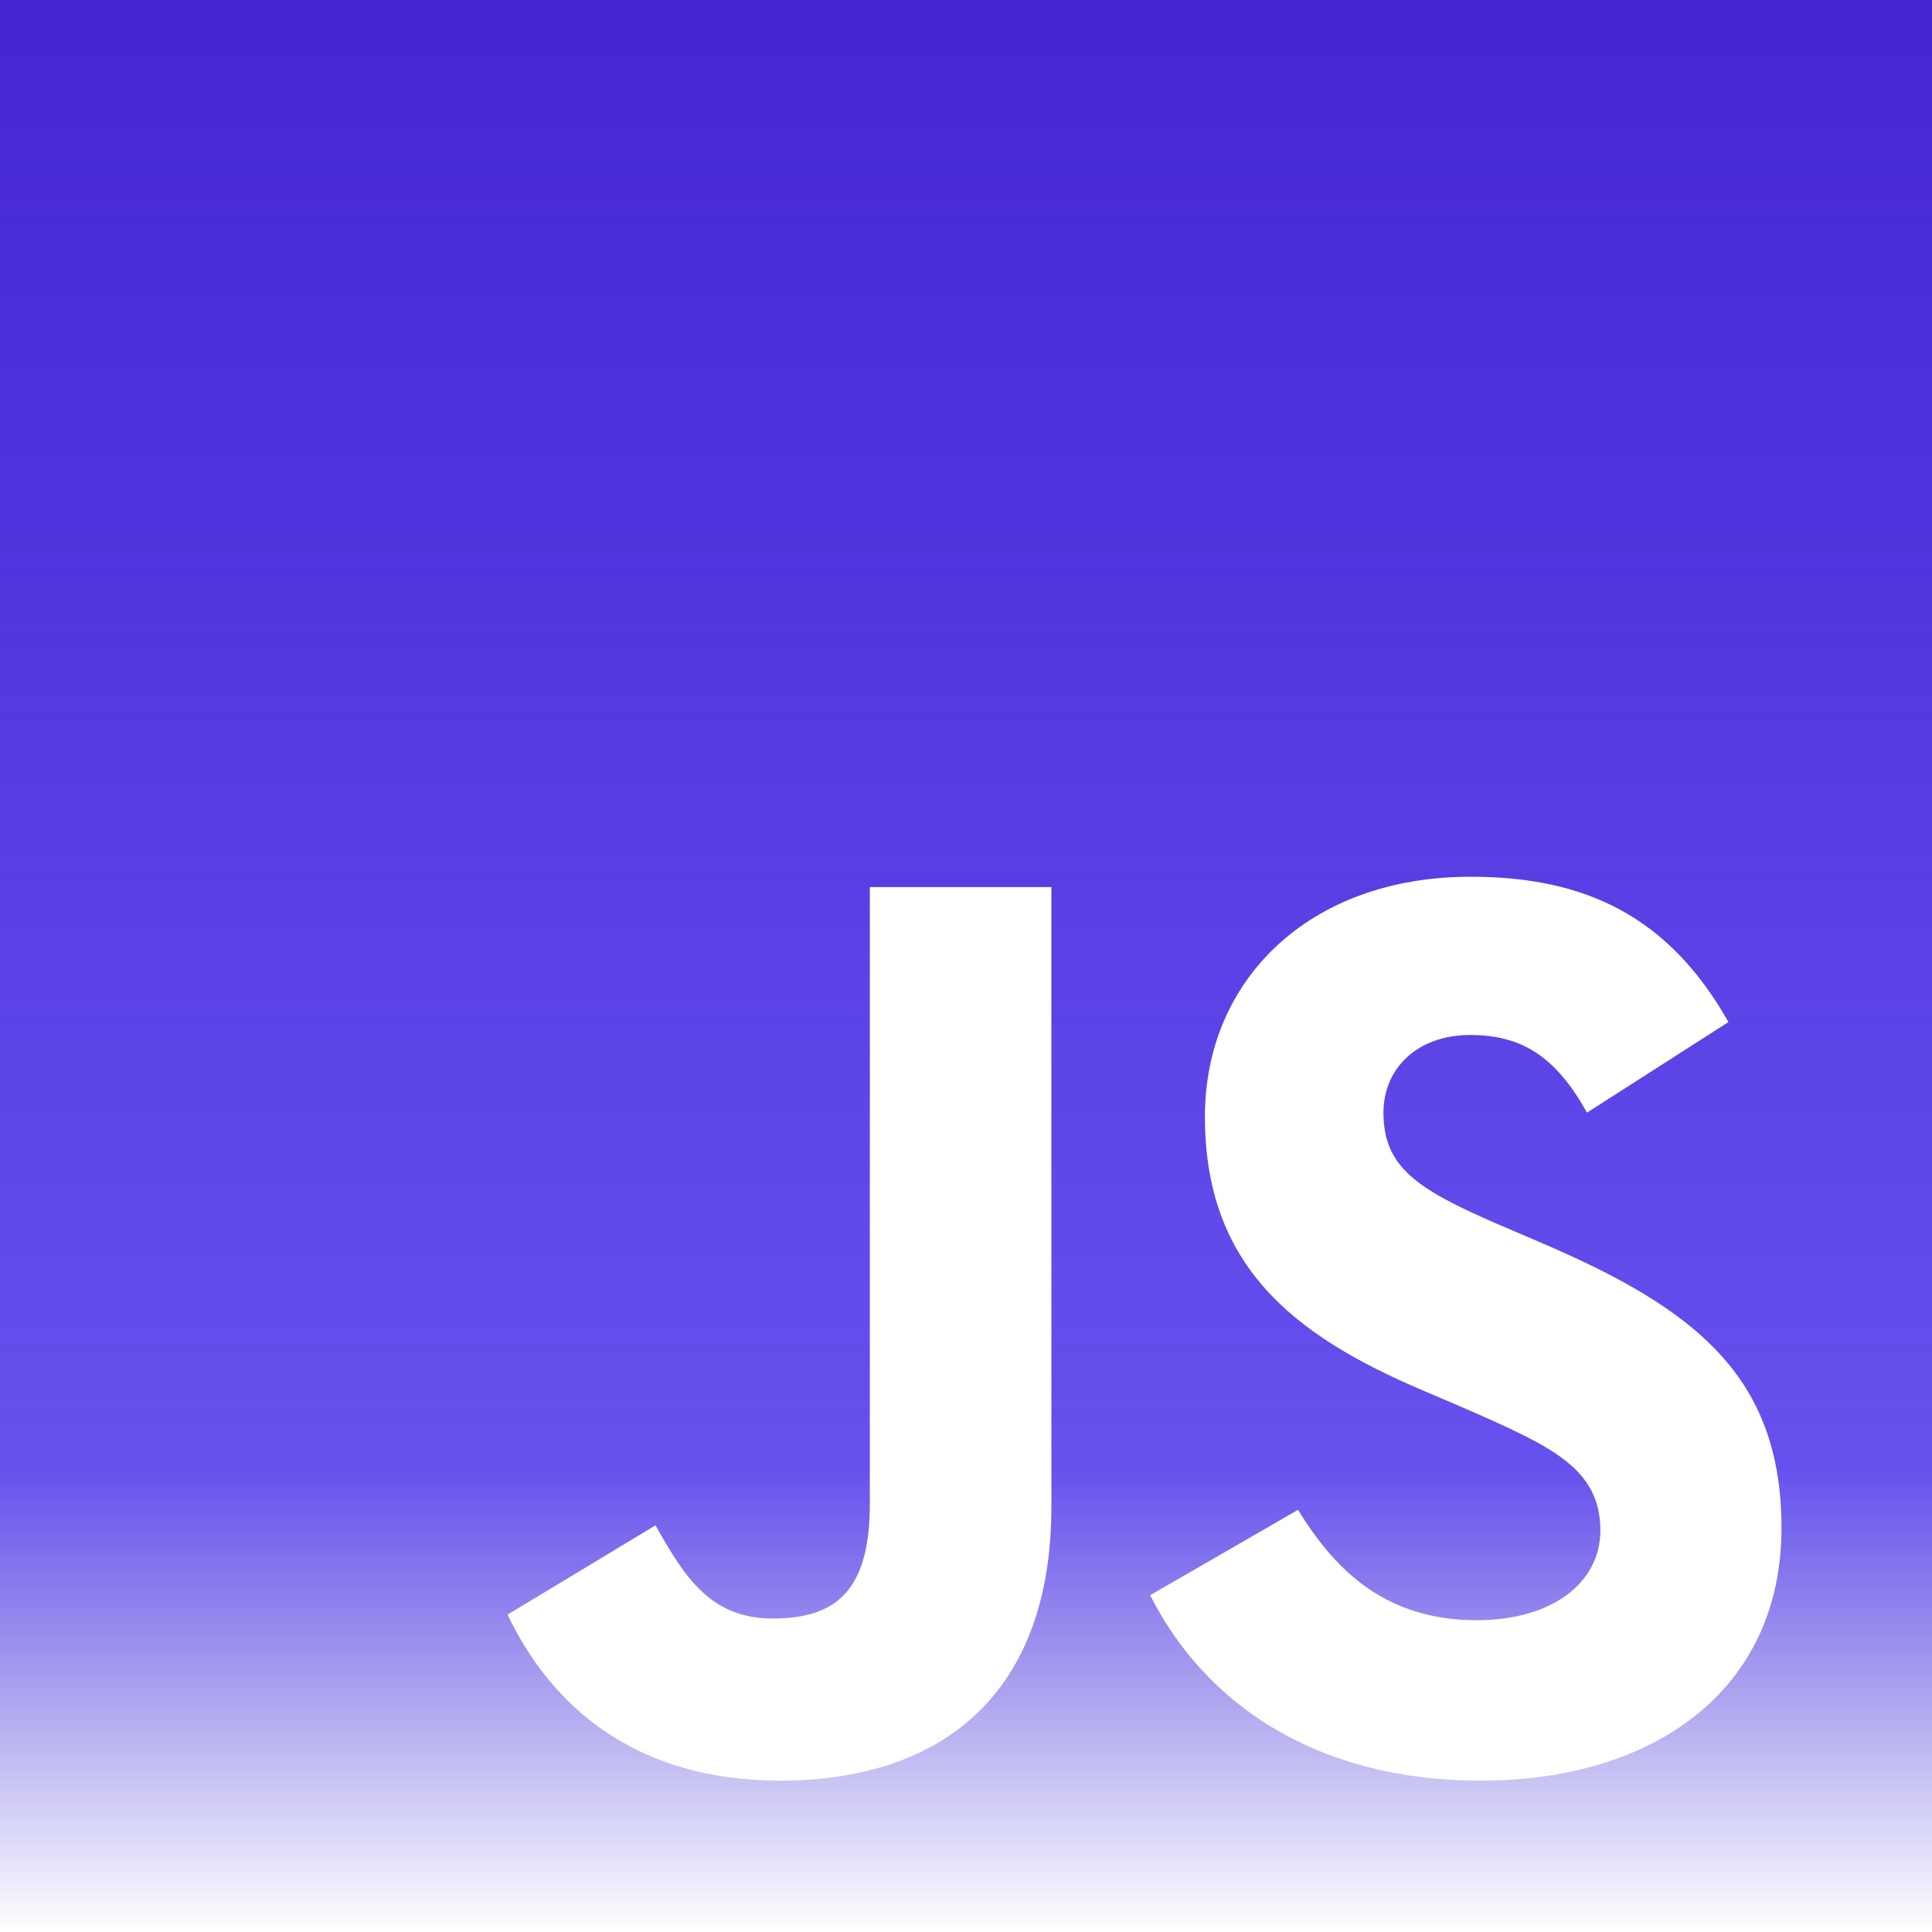
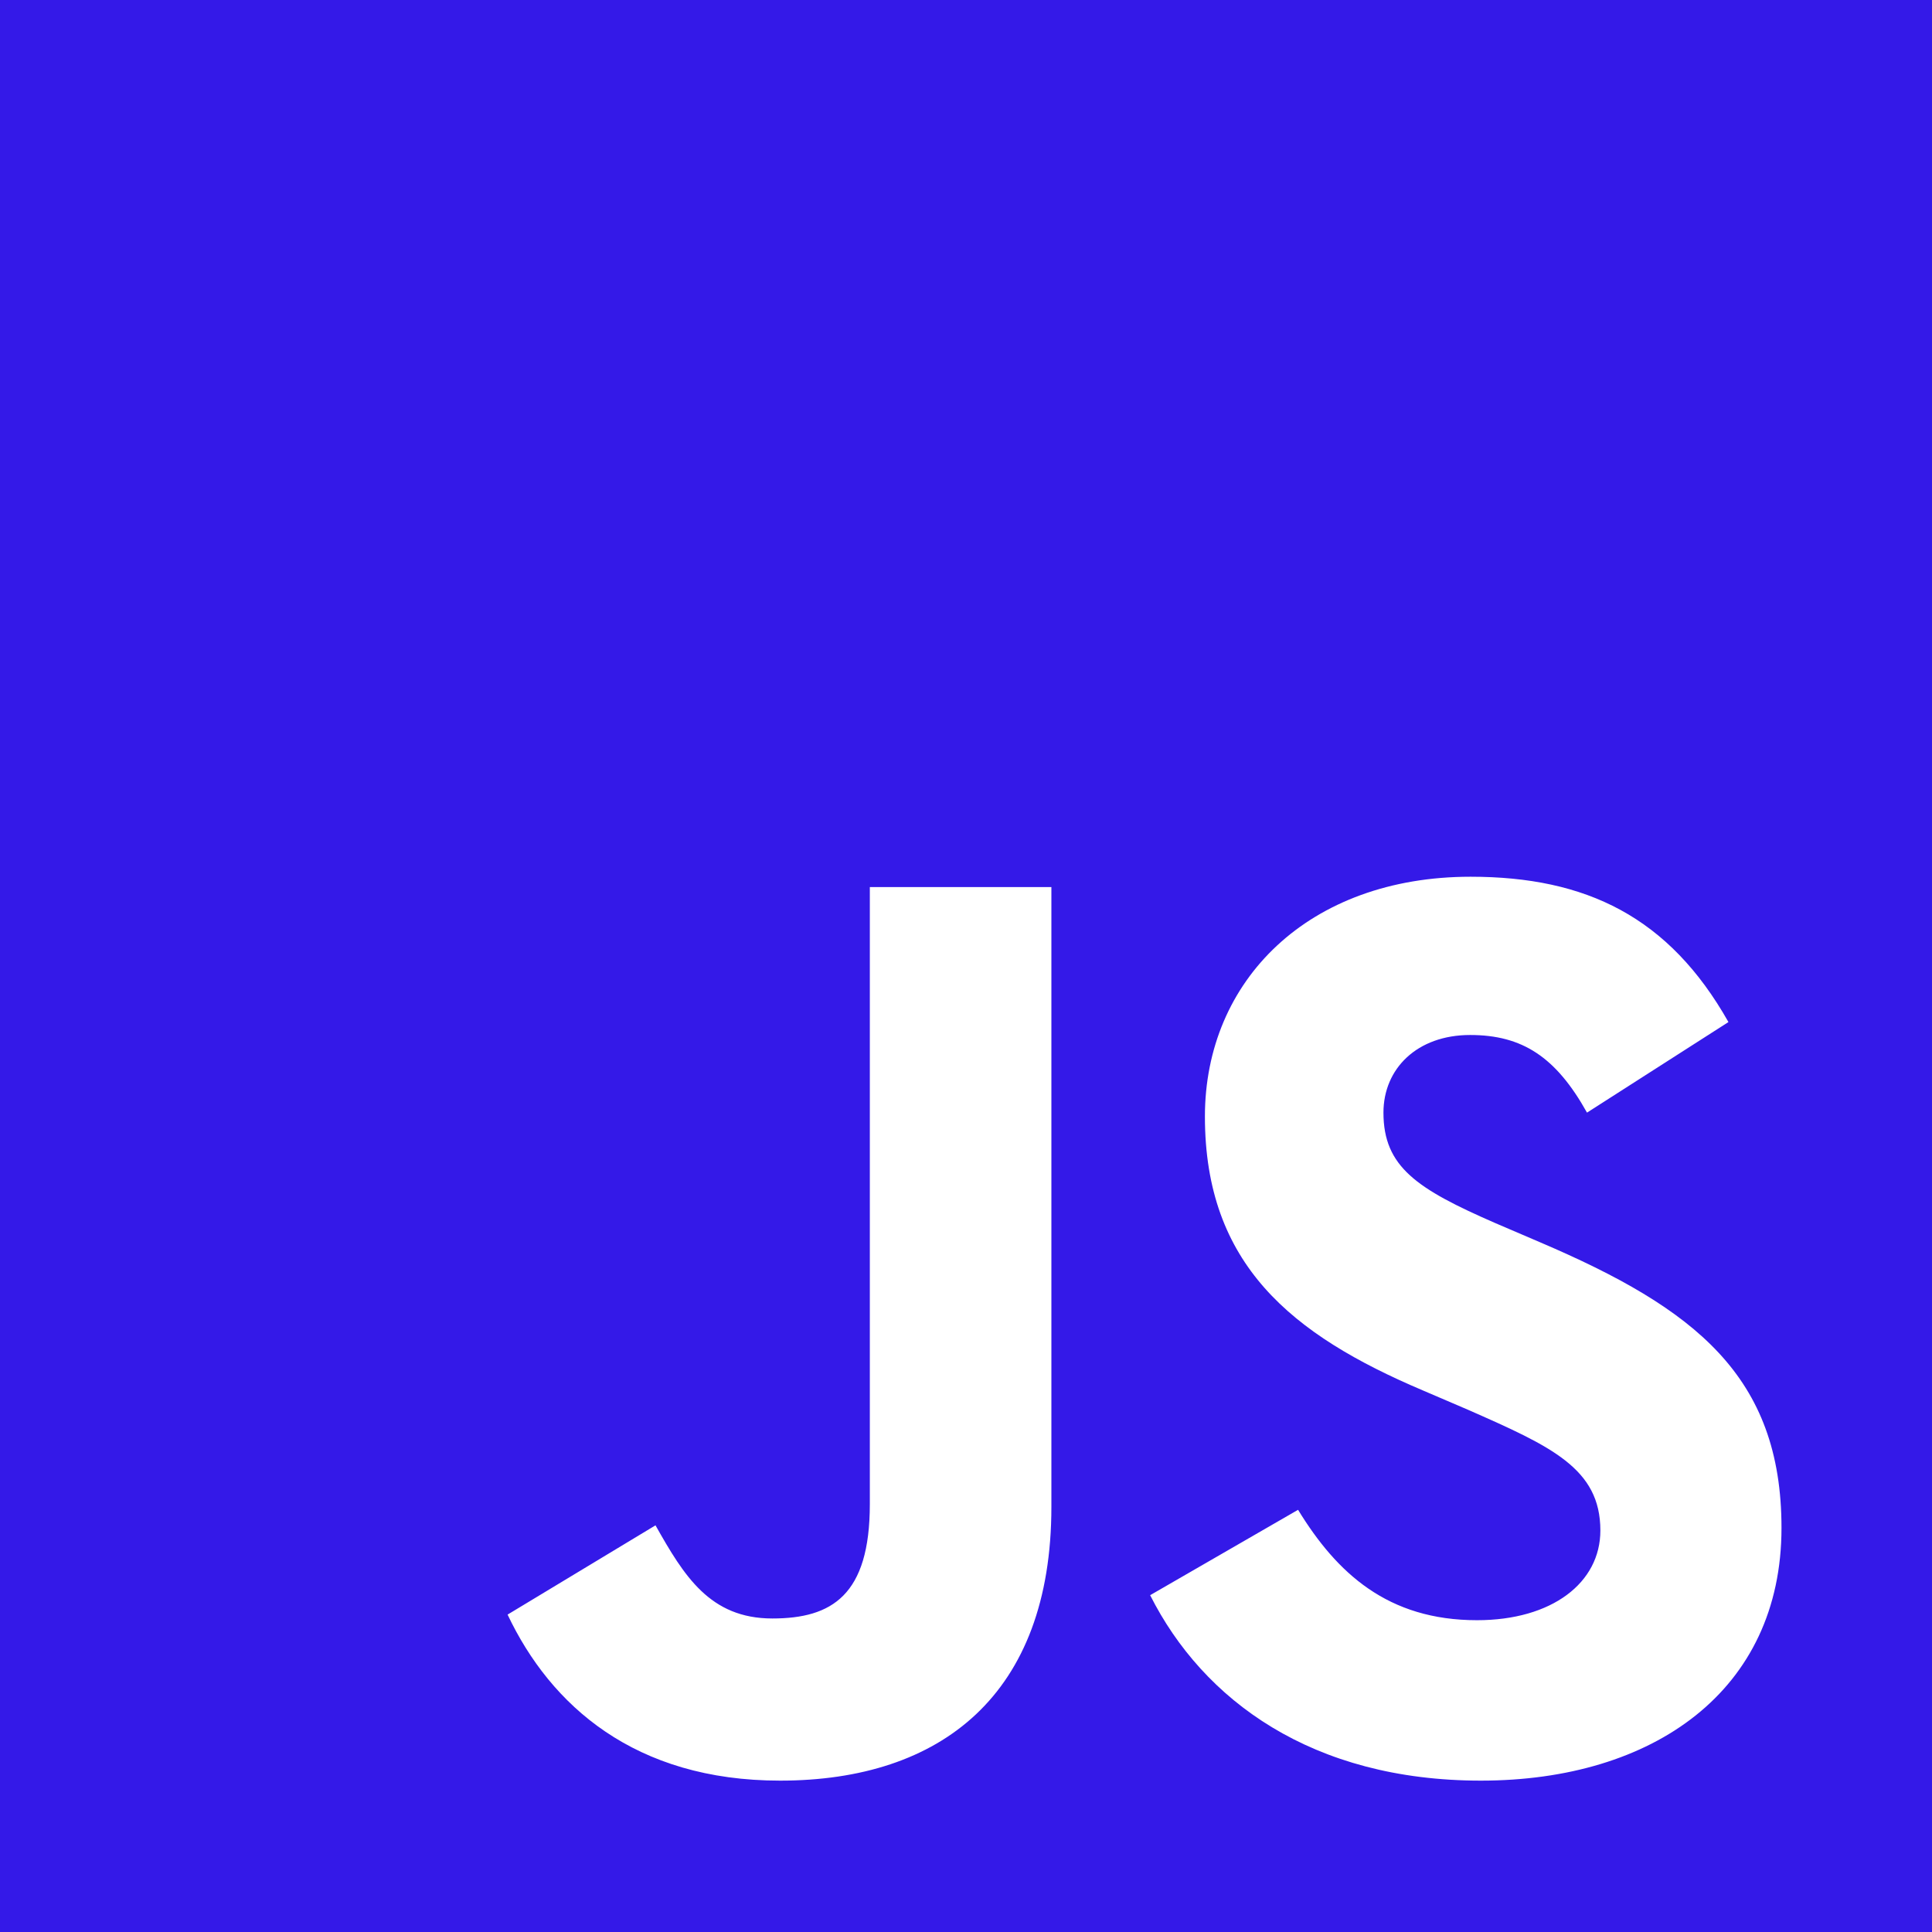
<svg xmlns="http://www.w3.org/2000/svg" width="448" height="448" viewBox="0 0 448 448" fill="none">
  <path d="M0 0V448H448V0H0ZM243.8 349.4C243.8 393 218.2 412.9 180.9 412.9C147.2 412.9 127.7 395.5 117.7 374.4L152 353.7C158.6 365.4 164.6 375.3 179.1 375.3C192.9 375.3 201.7 369.9 201.7 348.8V205.7H243.8V349.4ZM343.4 412.9C304.3 412.9 279 394.3 266.7 369.9L301 350.1C310 364.8 321.8 375.7 342.5 375.7C359.9 375.7 371.1 367 371.1 354.9C371.1 340.5 359.7 335.4 340.4 326.9L329.9 322.4C299.5 309.5 279.4 293.2 279.4 258.9C279.4 227.3 303.5 203.3 341 203.3C367.8 203.3 387 212.6 400.8 237L368 258C360.8 245.1 353 240 340.9 240C328.6 240 320.8 247.8 320.8 258C320.8 270.6 328.6 275.7 346.7 283.6L357.2 288.1C393 303.4 413.1 319.1 413.1 354.3C413.1 392.1 383.3 412.9 343.4 412.9Z" fill="url(#paint0_linear_2_12)" />
  <defs>
    <linearGradient id="paint0_linear_2_12" x1="224" y1="0" x2="224" y2="448" gradientUnits="userSpaceOnUse">
-       <stop stop-color="#4525D2" />
-       <stop offset="0.76" stop-color="#3419E8" stop-opacity="0.755" />
-       <stop offset="1" stop-color="#1A0CC5" stop-opacity="0" />
+       <stop stop-color="#3419e8" />
    </linearGradient>
  </defs>
</svg>
